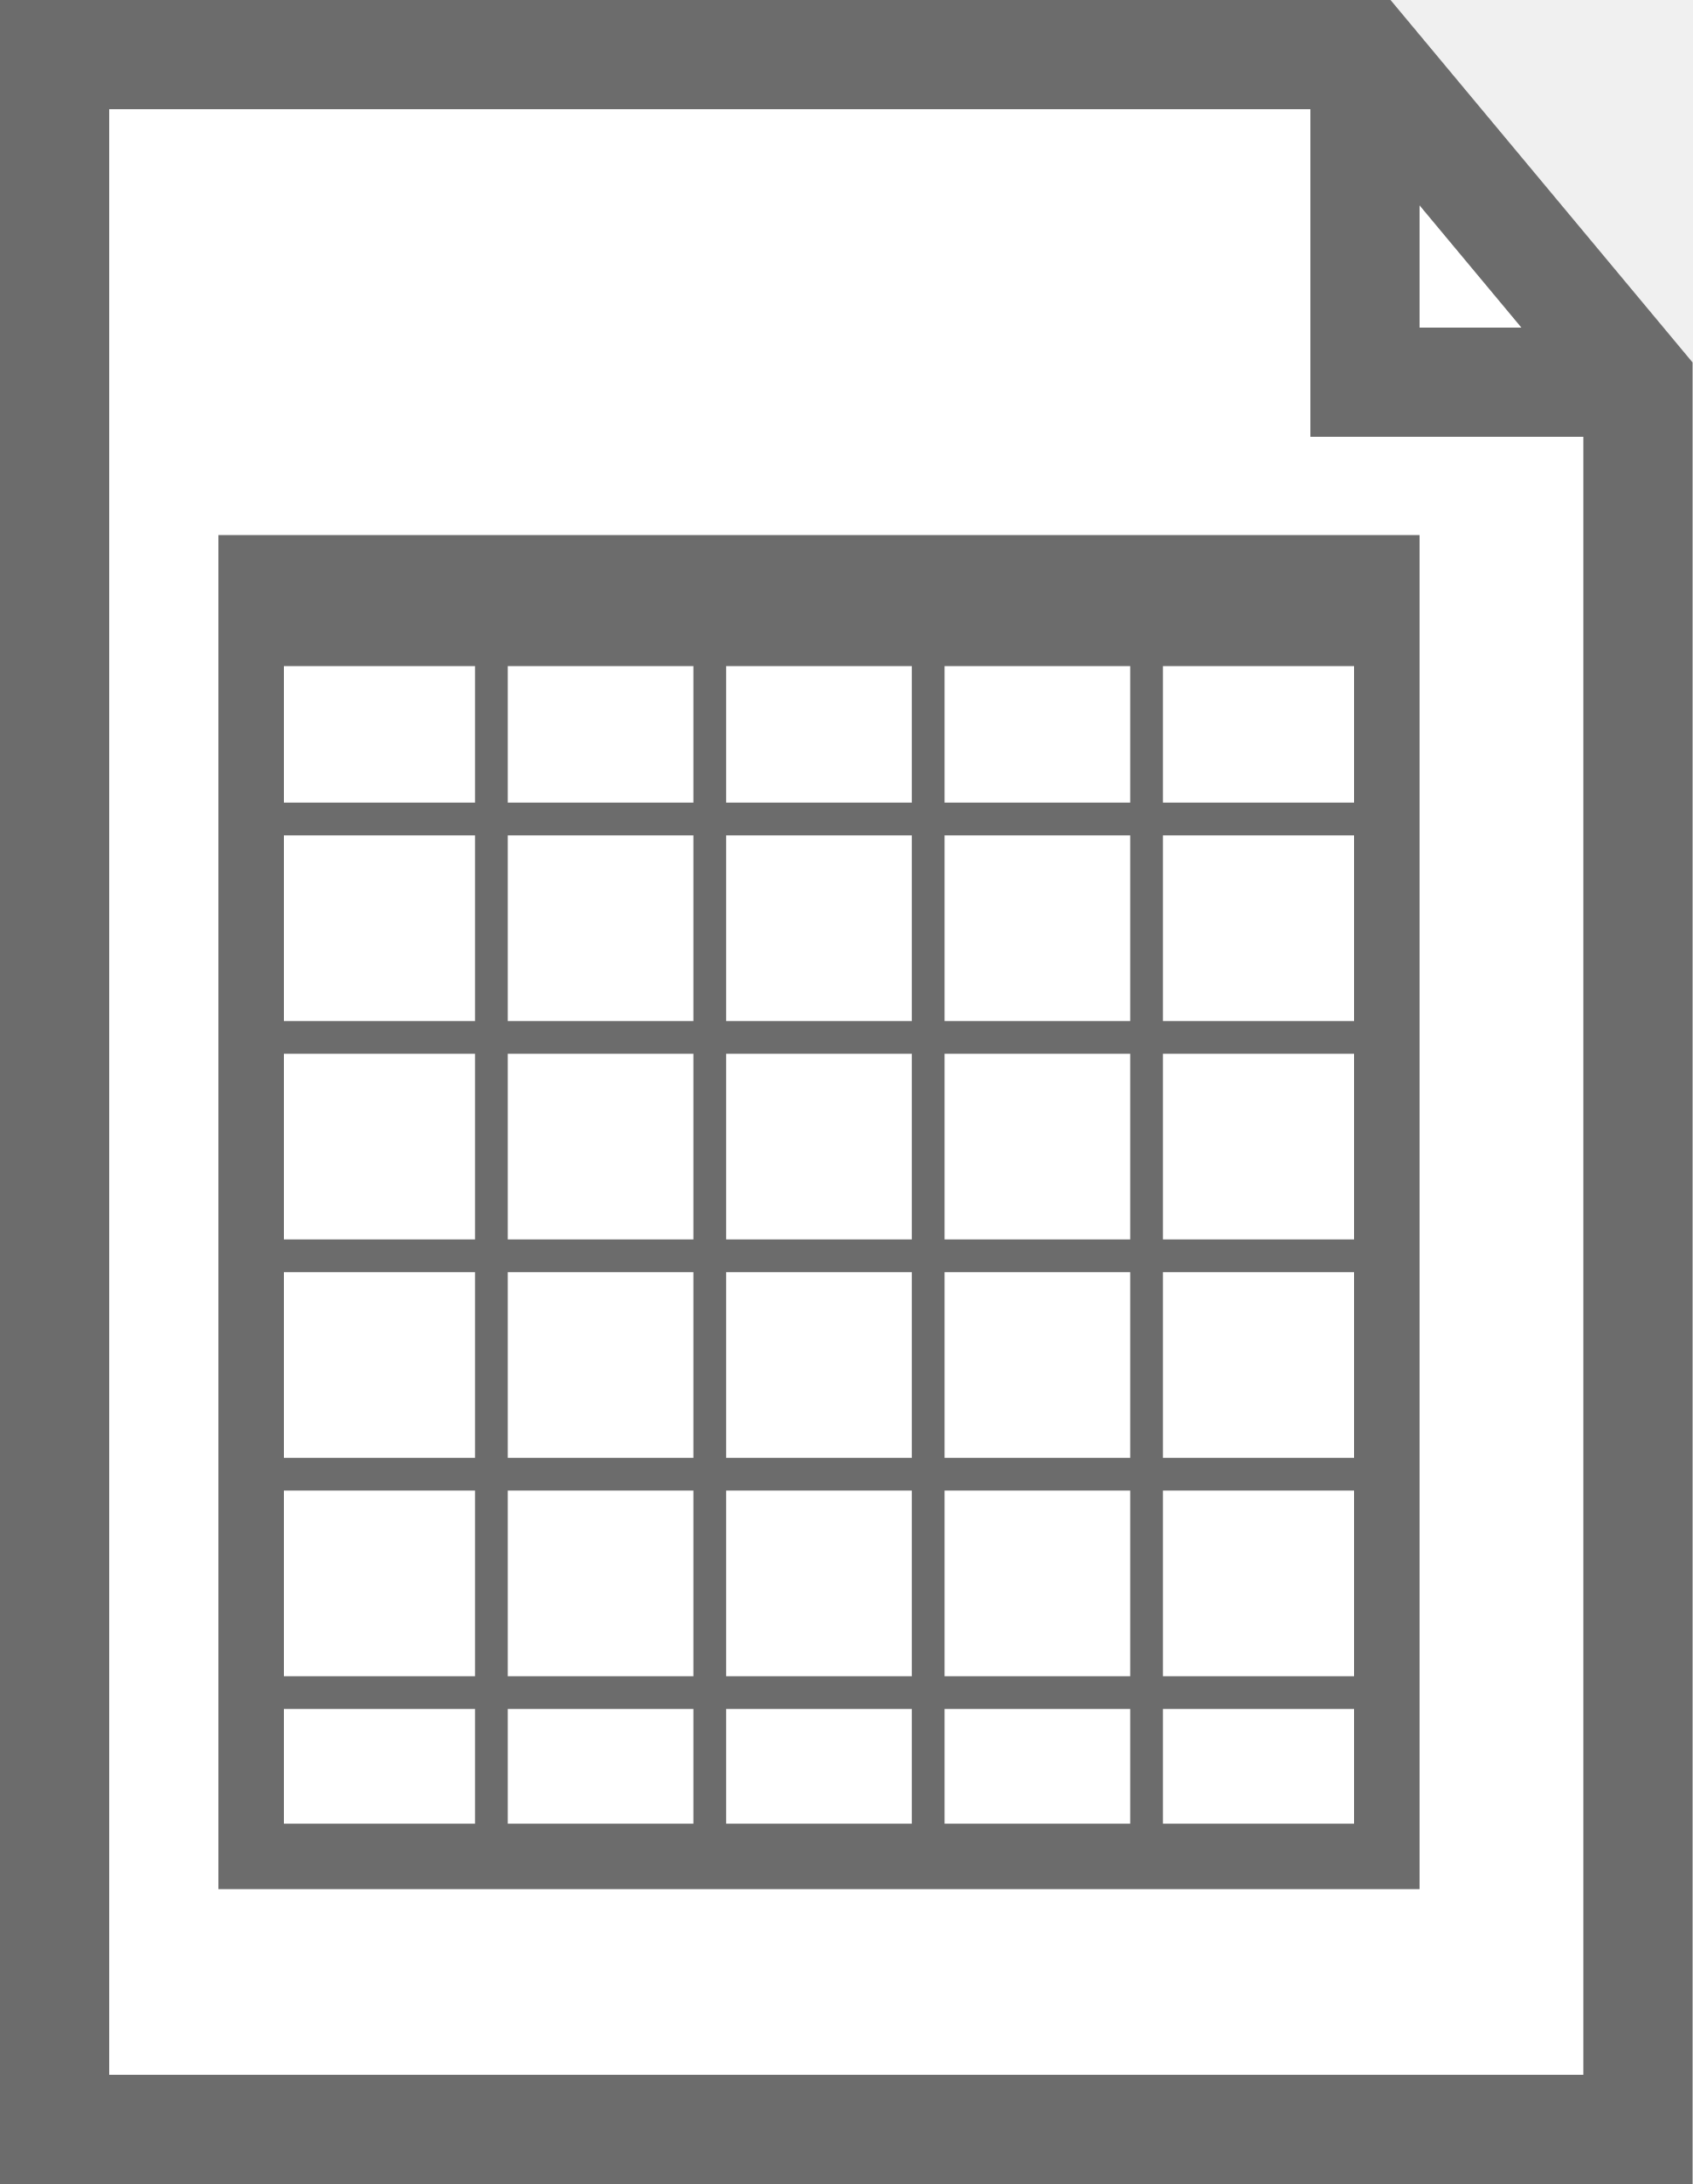
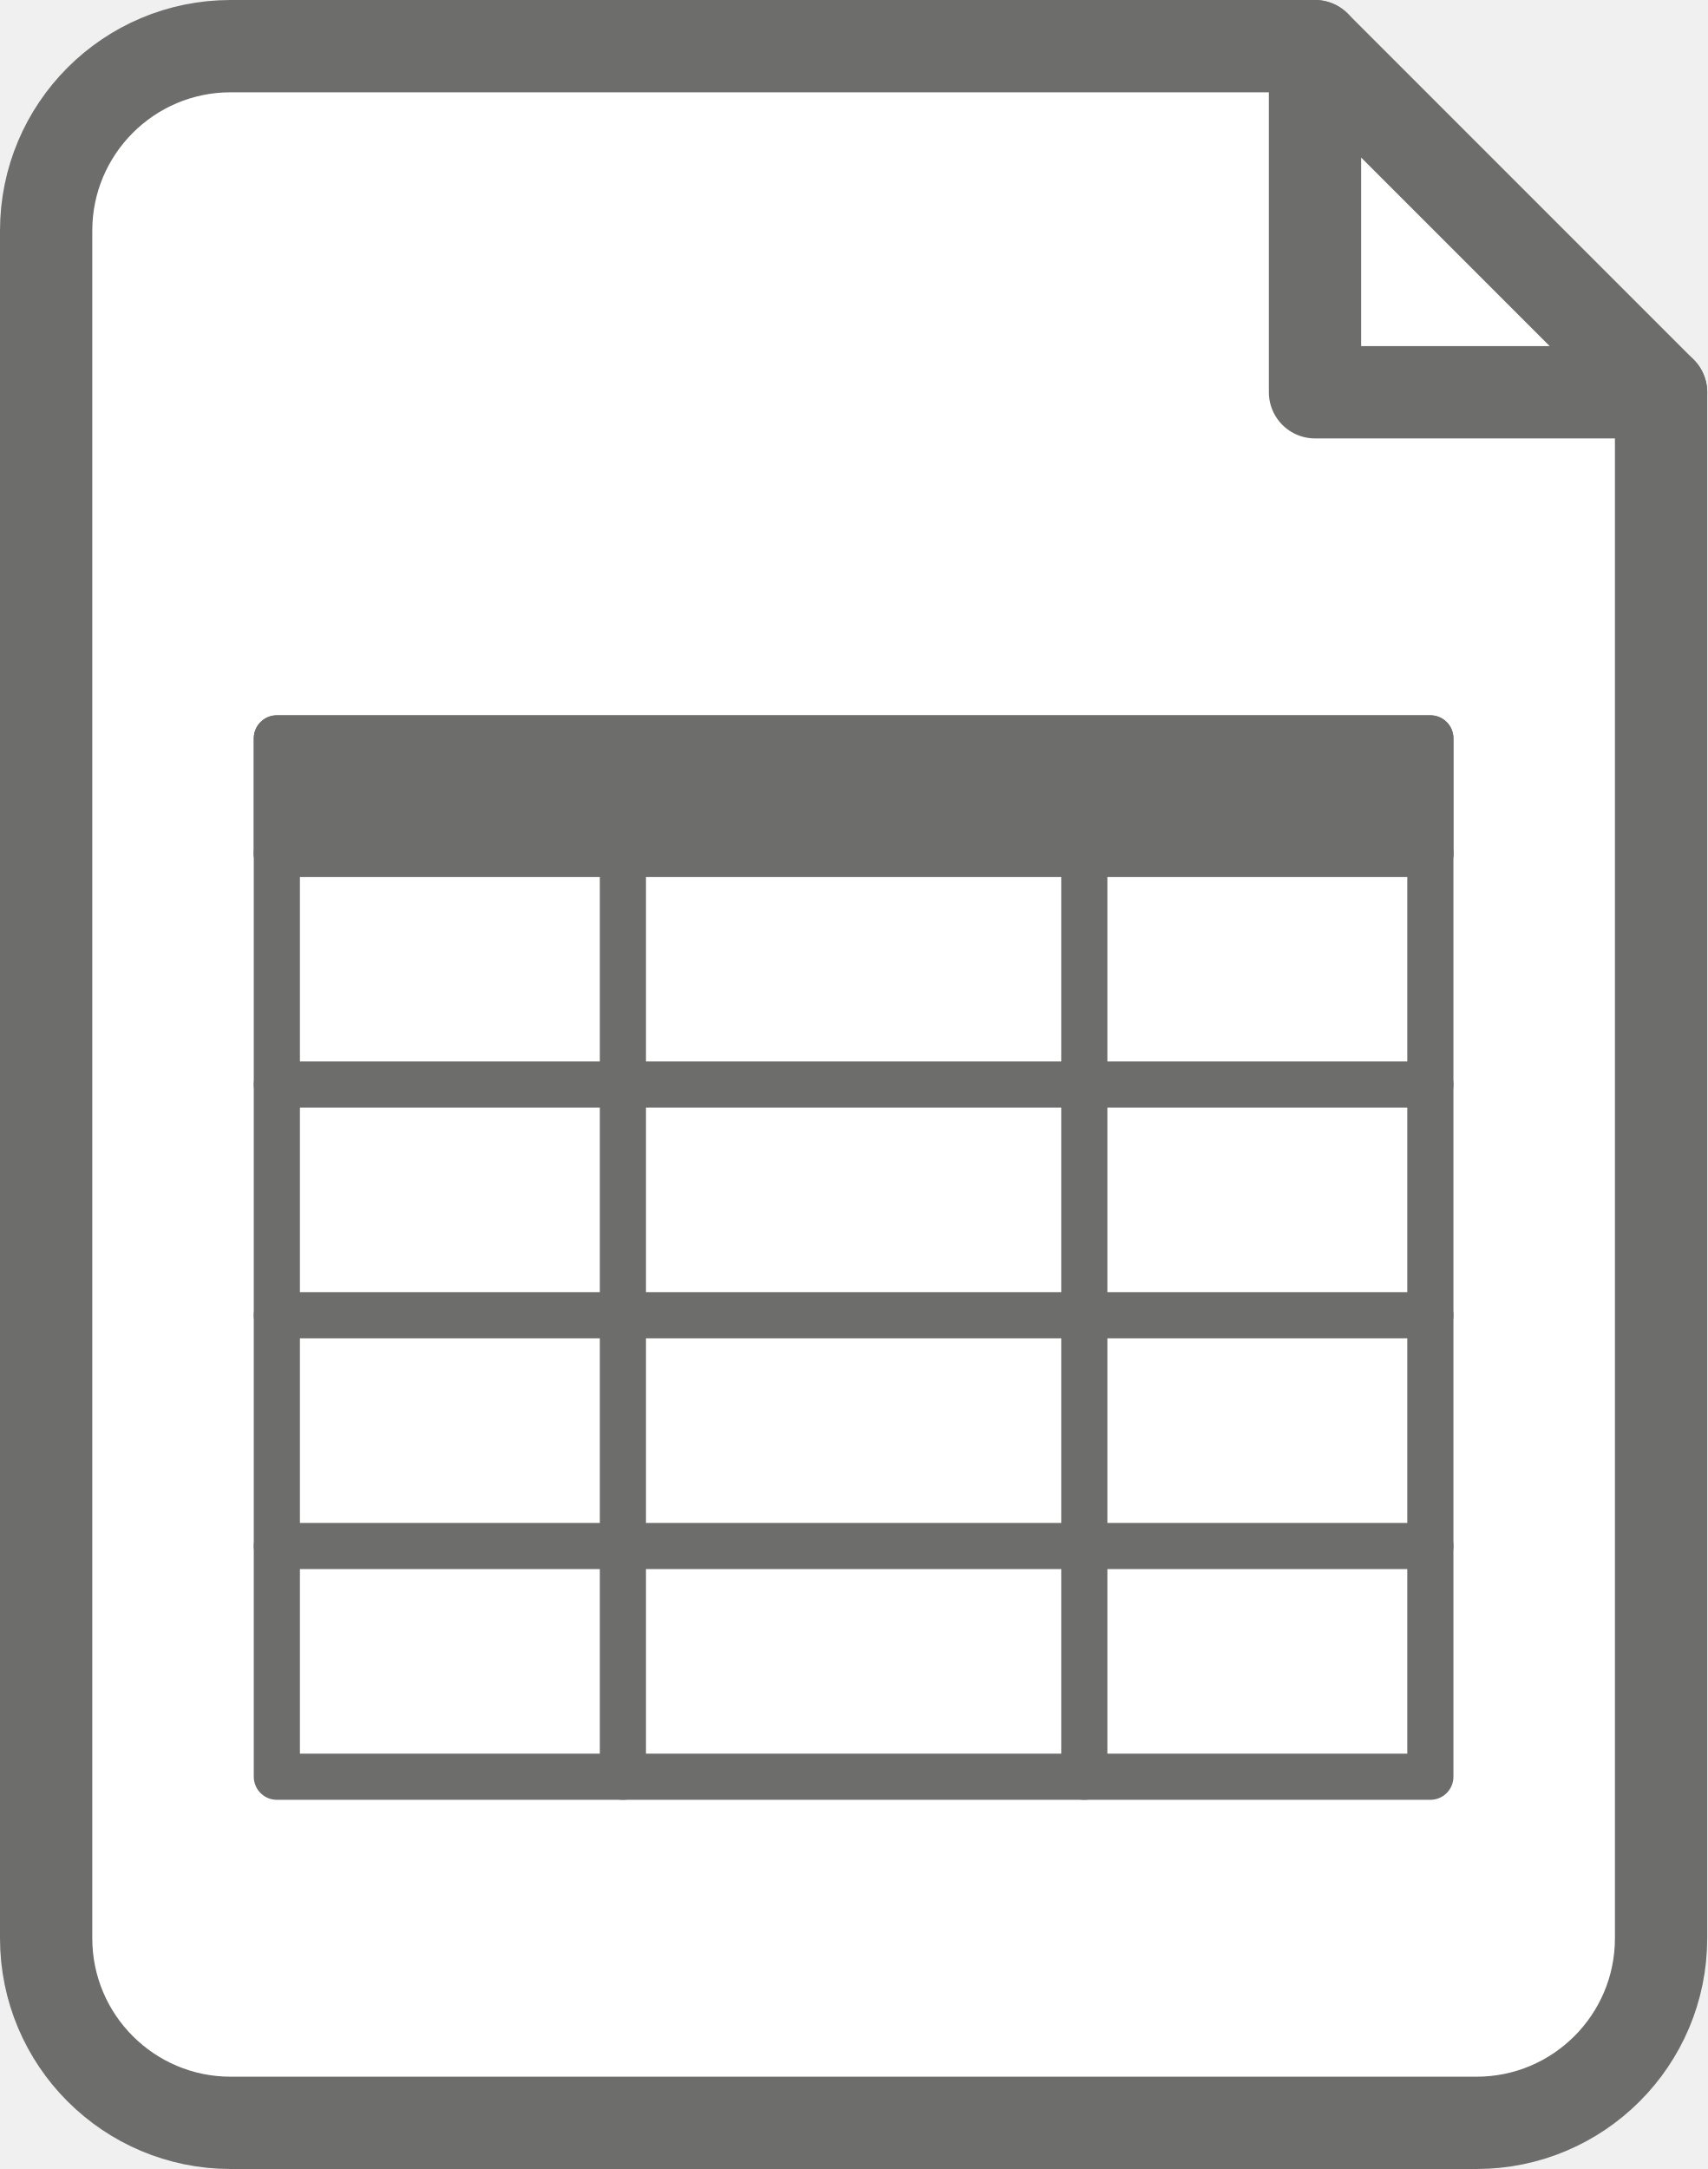
- <svg xmlns="http://www.w3.org/2000/svg" viewBox="0 0 155 200" version="1.1">
-   <g transform="translate(0,0)">
-     <path class="domain" d="M 5 5 L 125 5 L 150 35 L 150 195 L 5 195 L 5 5 L 125 5" style="fill: white; stroke: rgb(108, 108, 108); stroke-width: 10" />
-     <path class="domain" d="M 125 5 L 125 35 L 150 35" style="fill: none; stroke: rgb(108, 108, 108); stroke-width: 10" />
-     <path class="domain" d="M 20 55 L 130 55" style="fill: none; stroke: rgb(108, 108, 108); stroke-width: 12" />
-     <path class="domain" d="M 23 55 L 23 170 L 127 170 L 127 55" style="fill: none; stroke: rgb(108, 108, 108); stroke-width: 6" />
-     <path class="domain" d="M 20 75 L 130 75" style="fill: none; stroke: rgb(108, 108, 108); stroke-width: 3" />
-     <path class="domain" d="M 20 95 L 130 95" style="fill: none; stroke: rgb(108, 108, 108); stroke-width: 3" />
-     <path class="domain" d="M 20 115 L 130 115" style="fill: none; stroke: rgb(108, 108, 108); stroke-width: 3" />
-     <path class="domain" d="M 20 135 L 130 135" style="fill: none; stroke: rgb(108, 108, 108); stroke-width: 3" />
-     <path class="domain" d="M 20 155 L 130 155" style="fill: none; stroke: rgb(108, 108, 108); stroke-width: 3" />
-     <path class="domain" d="M 45 55 L 45 170" style="fill: none; stroke: rgb(108, 108, 108); stroke-width: 3" />
-     <path class="domain" d="M 65 55 L 65 170" style="fill: none; stroke: rgb(108, 108, 108); stroke-width: 3" />
-     <path class="domain" d="M 85 55 L 85 170" style="fill: none; stroke: rgb(108, 108, 108); stroke-width: 3" />
-     <path class="domain" d="M 105 55 L 105 170" style="fill: none; stroke: rgb(108, 108, 108); stroke-width: 3" />
-   </g>
+ <svg xmlns="http://www.w3.org/2000/svg" id="Capa_1" data-name="Capa 1" viewBox="0 0 74 94">
+   <path d="M95,30V97a8,8,0,0,1-8,8H33a8,8,0,0,1-8-8V23a8,8,0,0,1,8-8H80" transform="translate(-23 -13)" style="fill:#fff;stroke:#6d6d6c;stroke-linecap:round;stroke-linejoin:round;stroke-width:4px" />
+   <polygon points="57 17 57 2 72 17 57 17" style="fill:#fff;stroke:#6d6d6c;stroke-linecap:round;stroke-linejoin:round;stroke-width:4px" />
+   <rect x="12" y="32" width="50" height="45" style="fill:#fff;stroke:#6d6d6c;stroke-linecap:round;stroke-linejoin:round;stroke-width:2px" />
+   <line x1="62" y1="67" x2="12" y2="67" style="fill:none;stroke:#6d6d6c;stroke-linecap:round;stroke-linejoin:round;stroke-width:2px" />
+   <line x1="62" y1="57" x2="12" y2="57" style="fill:none;stroke:#6d6d6c;stroke-linecap:round;stroke-linejoin:round;stroke-width:2px" />
+   <line x1="62" y1="47" x2="12" y2="47" style="fill:none;stroke:#6d6d6c;stroke-linecap:round;stroke-linejoin:round;stroke-width:2px" />
+   <line x1="62" y1="37" x2="12" y2="37" style="fill:none;stroke:#6d6d6c;stroke-linecap:round;stroke-linejoin:round;stroke-width:2px" />
+   <line x1="27" y1="77" x2="27" y2="37" style="fill:none;stroke:#6d6d6c;stroke-linecap:round;stroke-linejoin:round;stroke-width:2px" />
+   <line x1="47" y1="77" x2="47" y2="37" style="fill:none;stroke:#6d6d6c;stroke-linecap:round;stroke-linejoin:round;stroke-width:2px" />
+   <rect x="12" y="32" width="50" height="5" style="fill:#6d6d6c;stroke:#6d6d6c;stroke-linecap:round;stroke-linejoin:round;stroke-width:2px" />
</svg>
